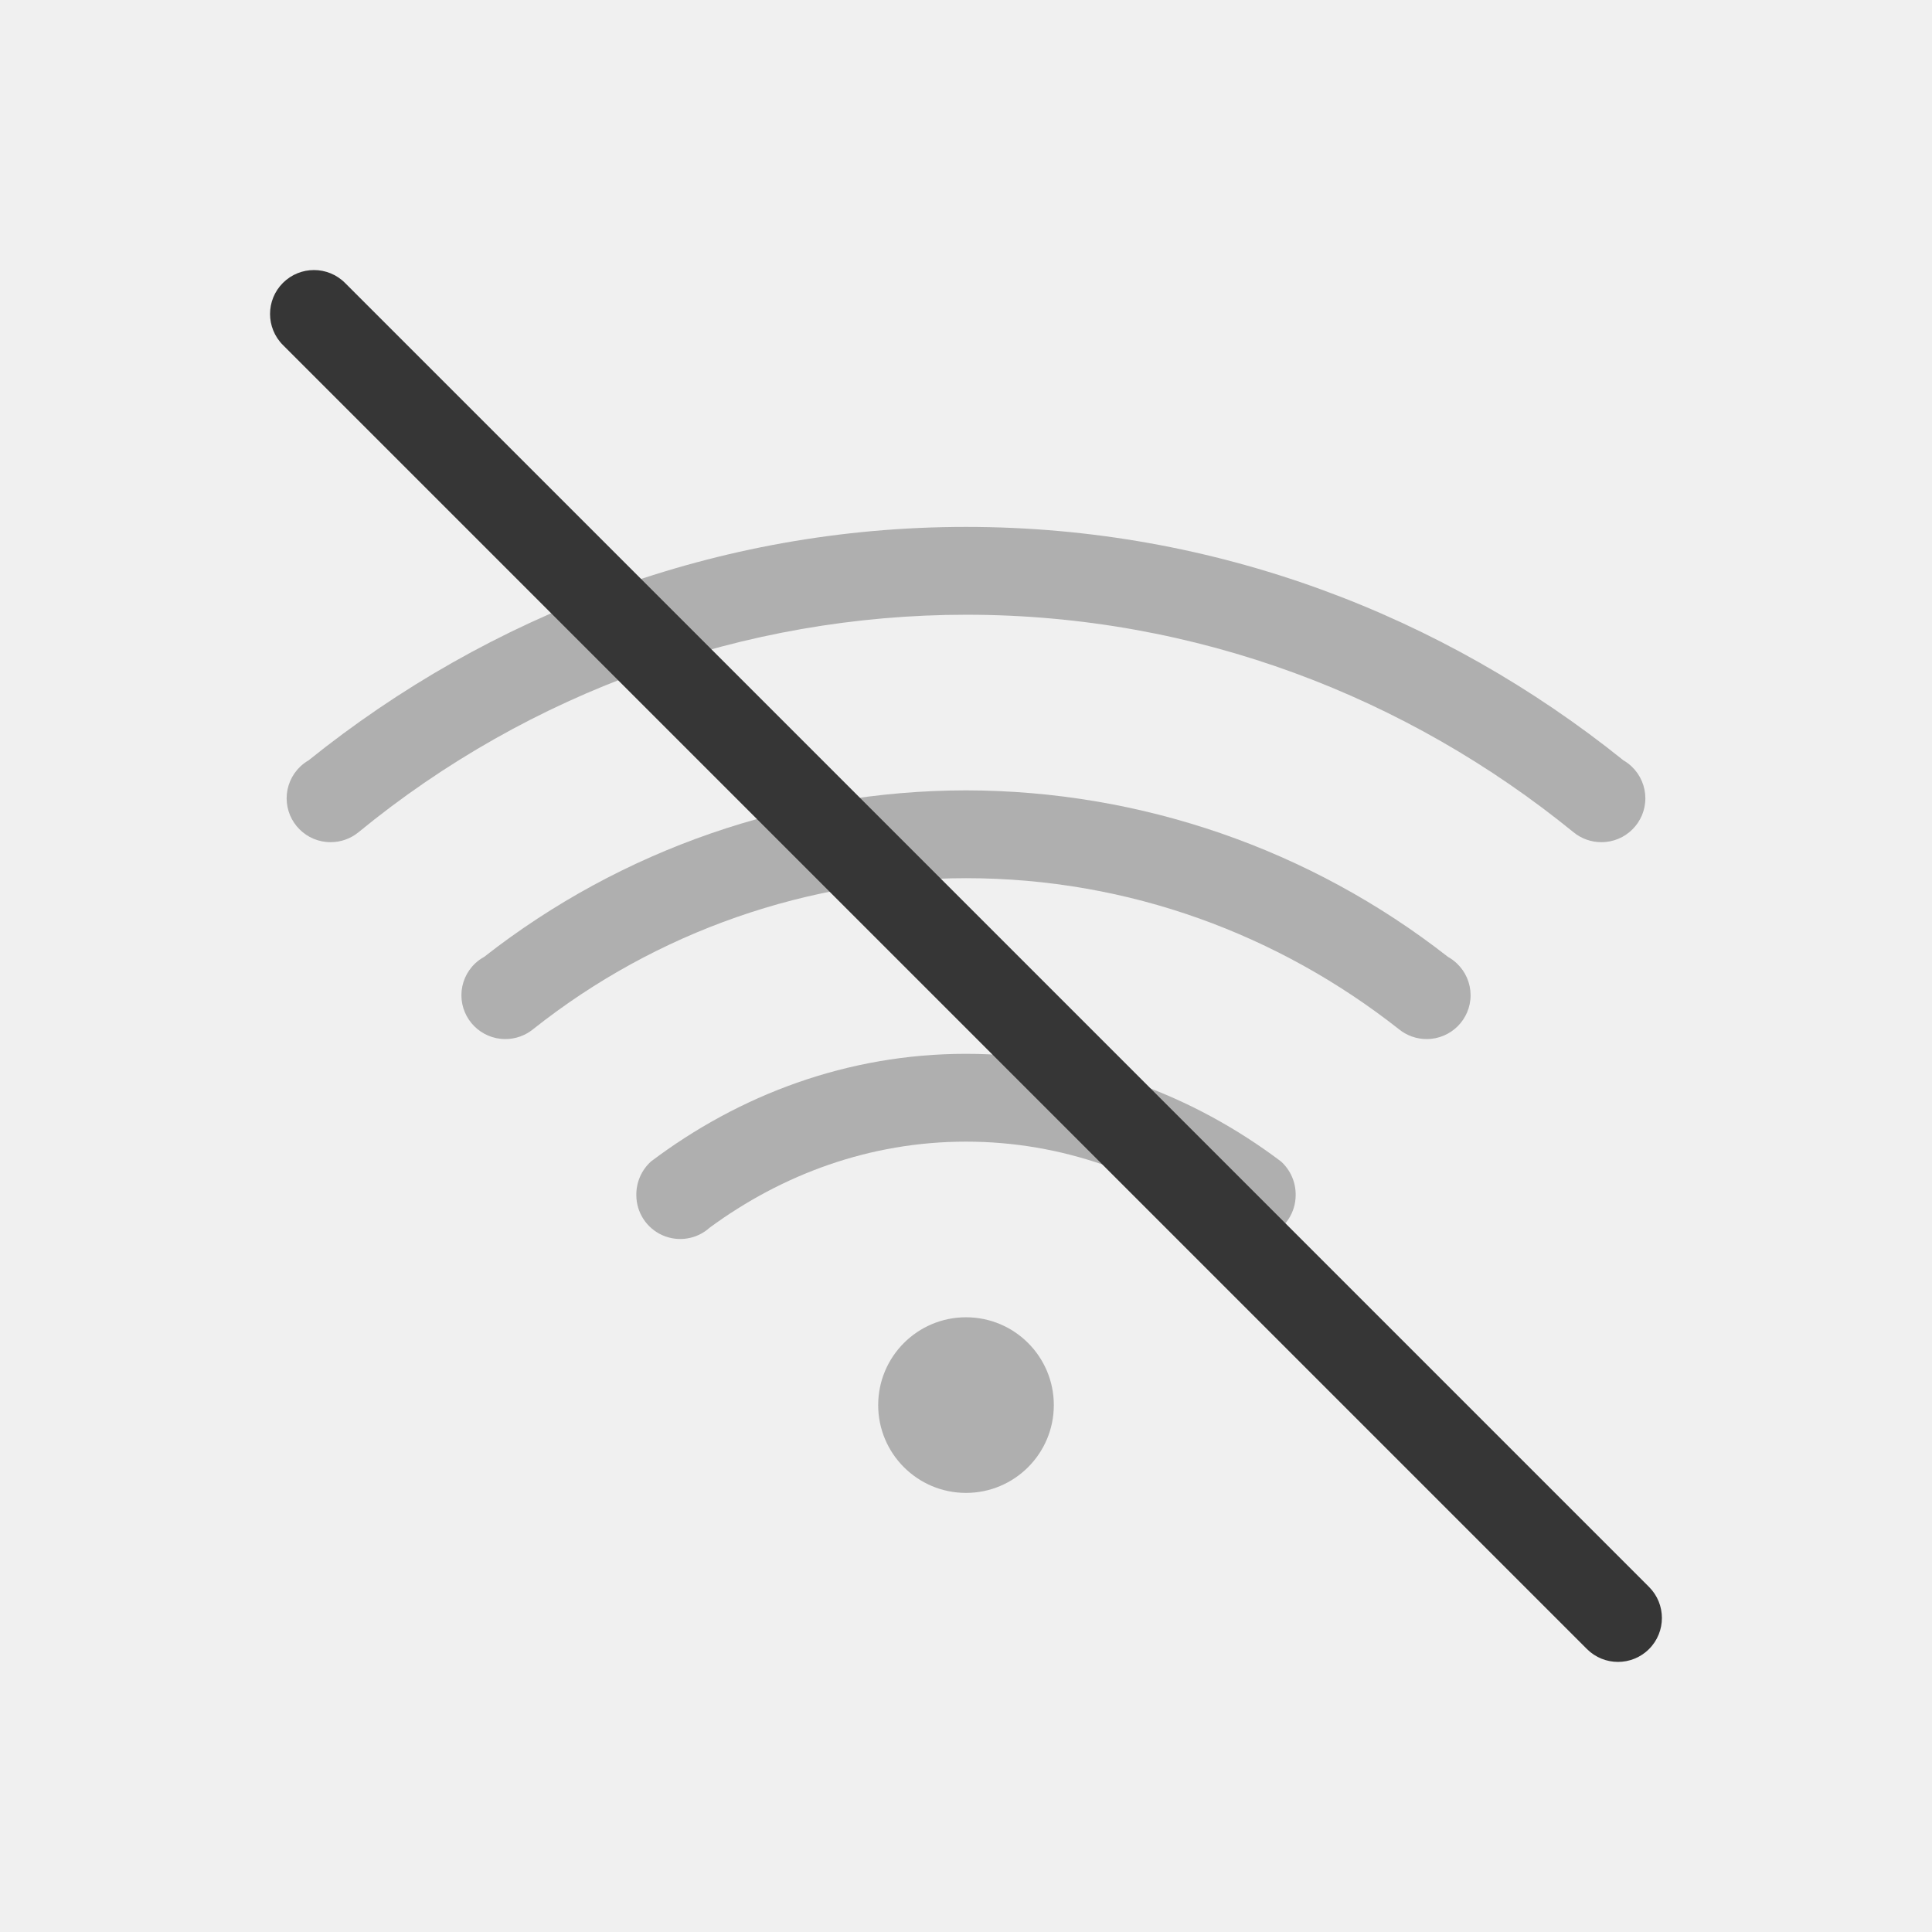
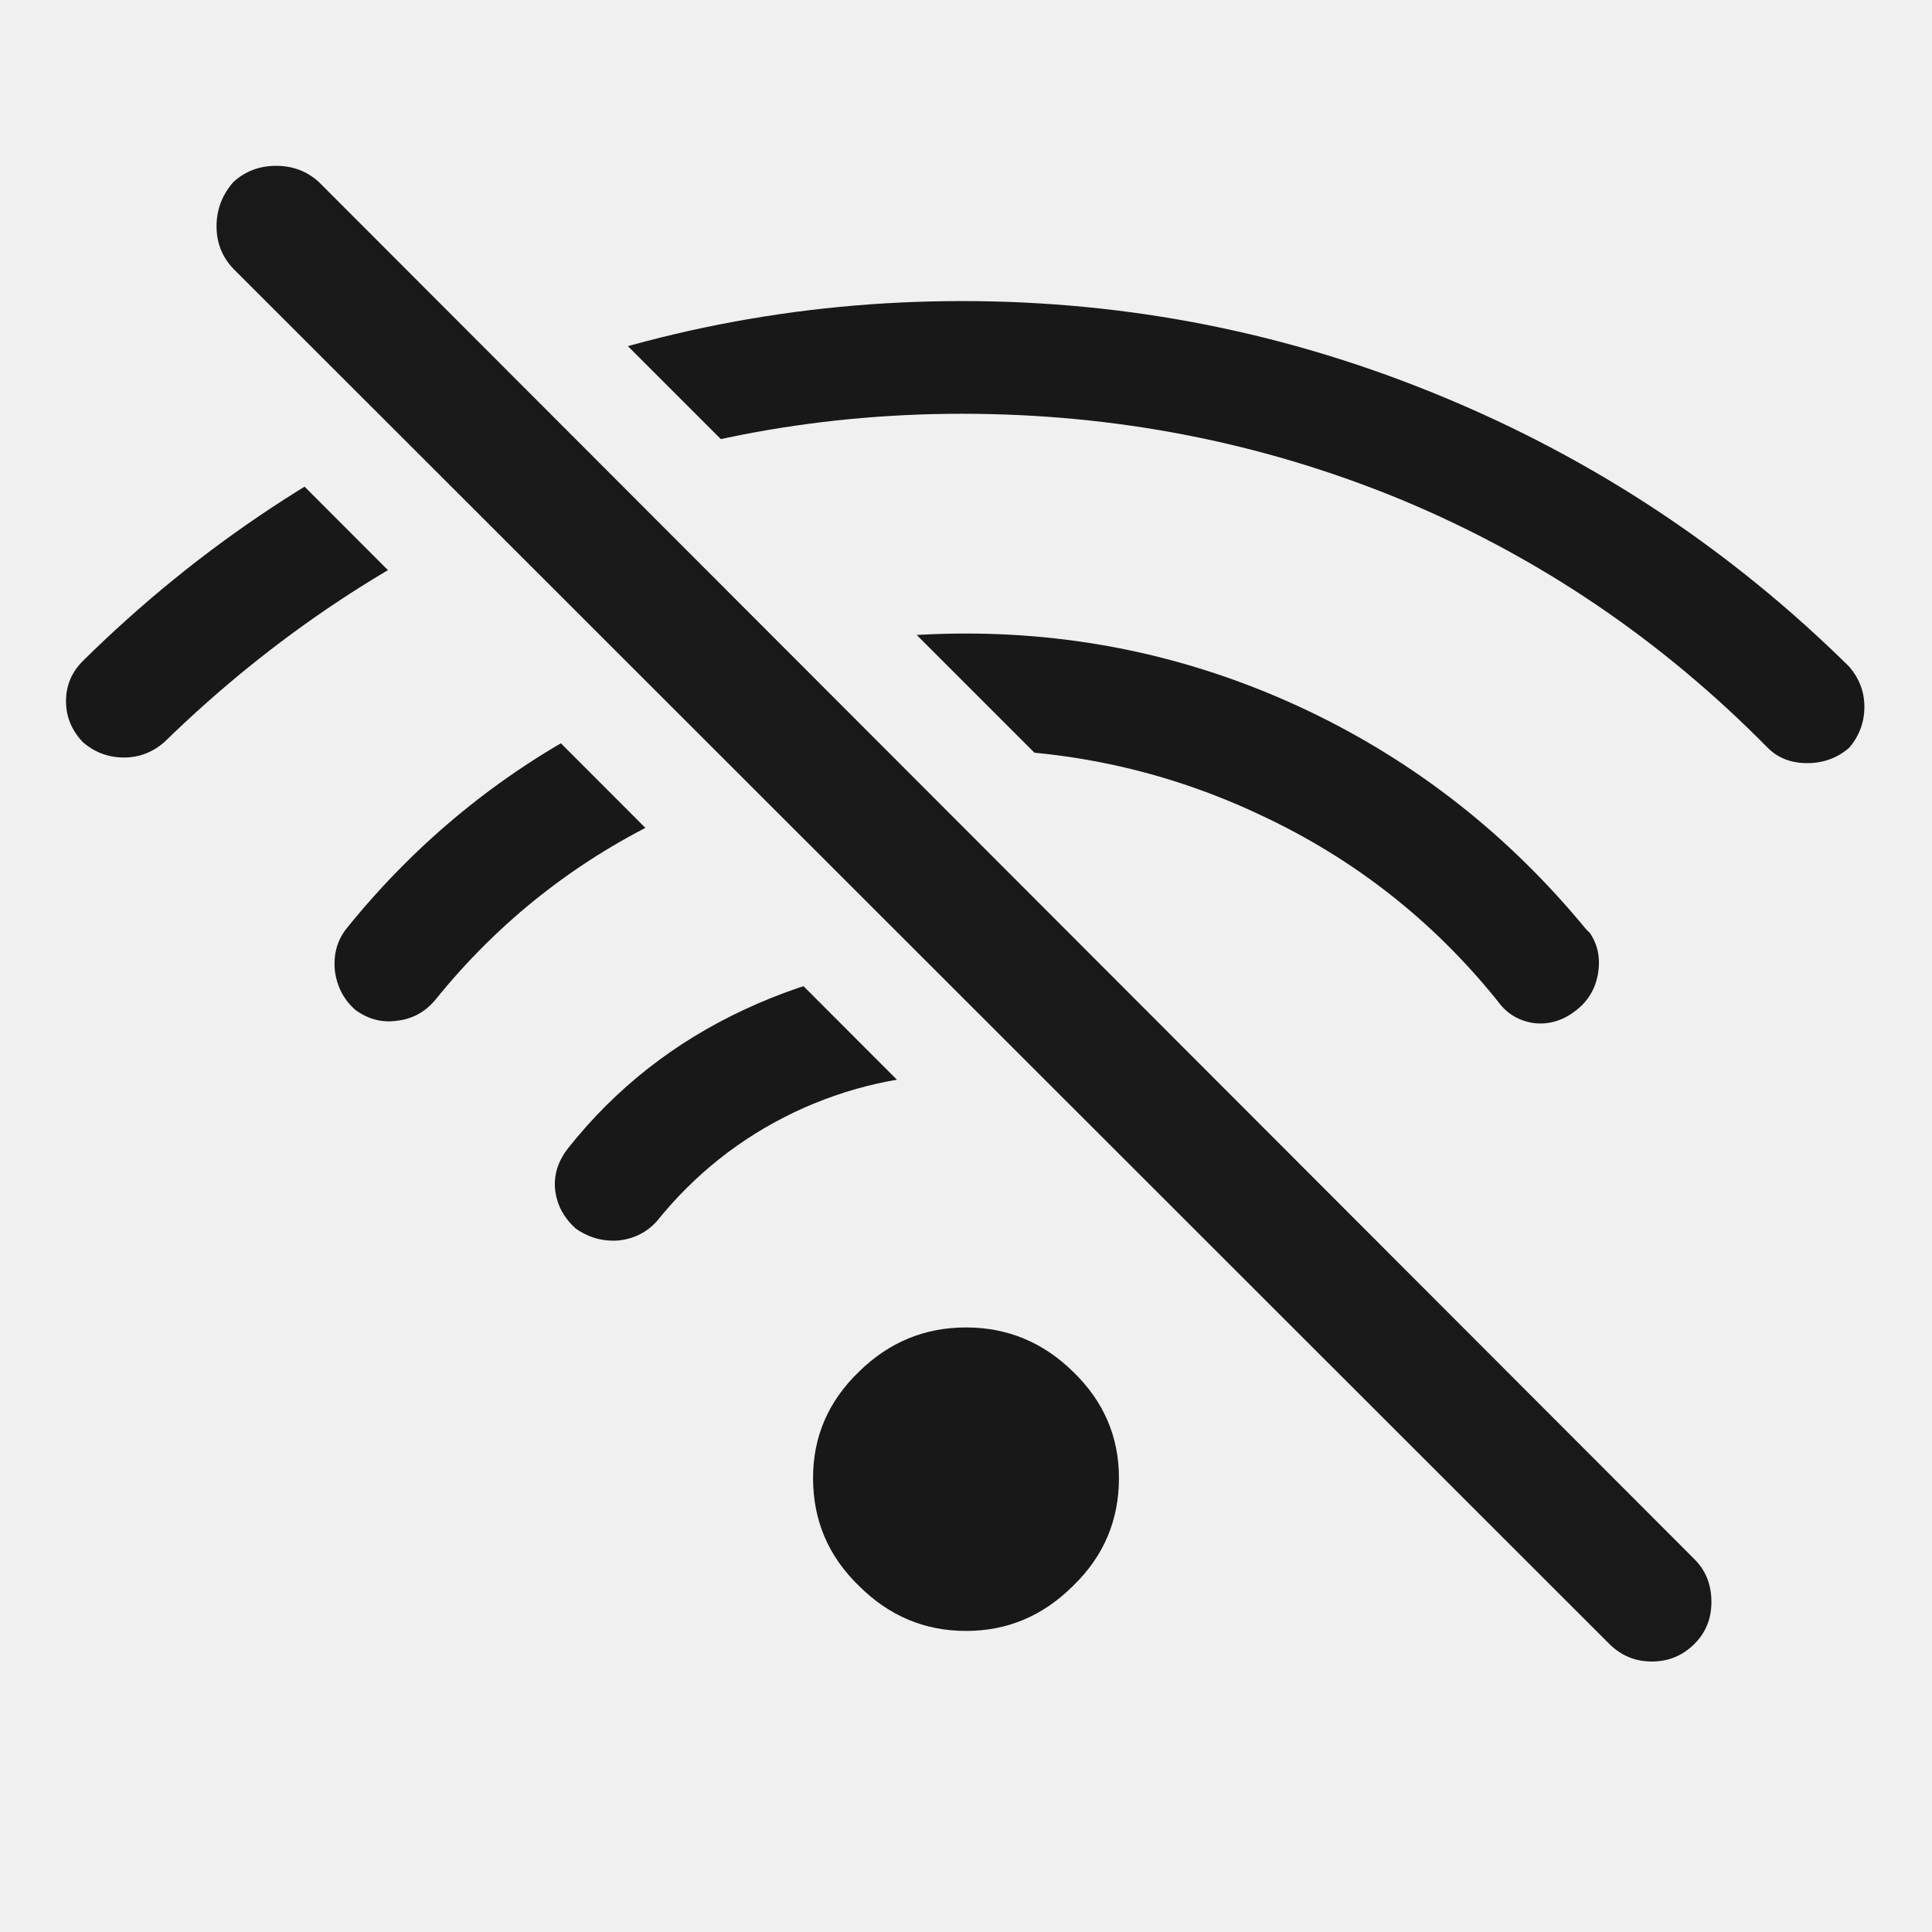
- <svg xmlns="http://www.w3.org/2000/svg" width="22" height="22" version="1.1">
-   <style id="current-color-scheme" type="text/css">.ColorScheme-Text {
-         color:#363636;
-       }
-       .ColorScheme-Background {
-         color:#eff0f1;
-       }
-       .ColorScheme-Highlight {
-         color:#3498db;
-       }
-       .ColorScheme-ViewText {
-         color:#363636;
-       }
-       .ColorScheme-ViewBackground {
-         color:#fcfcfc;
-       }
-       .ColorScheme-ViewHover {
-         color:#93cee9;
-       }
-       .ColorScheme-ViewFocus{
-         color:#3daee9;
-       }
-       .ColorScheme-ButtonText {
-         color:#363636;
-       }
-       .ColorScheme-ButtonBackground {
-         color:#eff0f1;
-       }
-       .ColorScheme-ButtonHover {
-         color:#93cee9;
-       }
-       .ColorScheme-ButtonFocus{
-         color:#3daee9;
-       }
-       .ColorScheme-NegativeText{
-         color:#e74c3c;
-       }</style>
-   <g class="ColorScheme-Text" transform="translate(3,3)" fill="currentColor" opacity=".35">
-     <path d="m8 3c-2.84 0-5.432 1.007-7.486 2.658a0.5 0.5 0 0 0-0.096 0.072 0.5 0.5 0 0 0-0.154 0.36 0.5 0.5 0 0 0 0.5 0.5 0.5 0.5 0 0 0 0.318-0.113 10.919 10.919 0 0 1 6.918-2.477c2.628 0 5.027 0.938 6.918 2.477a0.5 0.5 0 0 0 0.318 0.113 0.5 0.5 0 0 0 0.5-0.5 0.5 0.5 0 0 0-0.154-0.36 0.5 0.5 0 0 0-0.096-0.072c-2.053-1.65-4.645-2.658-7.486-2.658z" />
-     <path d="m8 9c-1.353 0-2.583 0.469-3.586 1.225a0.507 0.507 0 0 0-0.168 0.384 0.5 0.5 0 0 0 0.836 0.37c0.822-0.604 1.82-0.979 2.918-0.979s2.096 0.375 2.918 0.979a0.5 0.5 0 0 0 0.836-0.37 0.507 0.507 0 0 0-0.168-0.384c-1.003-0.756-2.233-1.225-3.586-1.225z" />
-     <path d="m8 6a8.918 8.918 0 0 0-5.488 1.897 0.5 0.5 0 0 0-0.102 0.074 0.5 0.5 0 0 0-0.156 0.361 0.5 0.5 0 0 0 0.5 0.5 0.5 0.5 0 0 0 0.32-0.115 7.936 7.936 0 0 1 4.926-1.717c1.863 0 3.567 0.648 4.926 1.717a0.5 0.5 0 0 0 0.32 0.115 0.5 0.5 0 0 0 0.5-0.5 0.5 0.5 0 0 0-0.156-0.361 0.5 0.5 0 0 0-0.102-0.075 8.919 8.919 0 0 0-5.488-1.896z" />
-     <circle cx="8" cy="13" r="1" />
+ <svg xmlns="http://www.w3.org/2000/svg" width="24" height="24">
+   <rect width="24" height="24" opacity="0" />
+   <g mask="url(#hms_mask_0)">
+     <path d="M19.58 12.55Q19.8 12.38 19.85 12.1Q19.9 11.81 19.75 11.59L19.7 11.54Q18.26 9.79 16.25 8.83Q14.23 7.87 12 7.87Q9.74 7.87 7.73 8.83Q5.71 9.79 4.3 11.54Q4.13 11.76 4.16 12.06Q4.2 12.36 4.42 12.55Q4.66 12.72 4.93 12.68Q5.21 12.65 5.4 12.43Q6.6 10.94 8.33 10.13Q10.06 9.31 12 9.31Q13.94 9.31 15.67 10.13Q17.4 10.94 18.6 12.43Q18.77 12.67 19.06 12.71Q19.34 12.74 19.58 12.55ZM1.03 9.22Q1.25 9.41 1.54 9.41Q1.82 9.41 2.04 9.22Q4.06 7.25 6.6 6.19Q9.14 5.14 11.95 5.14Q14.81 5.14 17.39 6.2Q19.97 7.27 21.96 9.29Q22.15 9.48 22.45 9.48Q22.75 9.48 22.97 9.29Q23.16 9.07 23.16 8.78Q23.16 8.5 22.97 8.28Q20.76 6.1 17.9 4.92Q15.05 3.74 11.95 3.74Q8.88 3.74 6.05 4.9Q3.22 6.05 1.03 8.21L1.03 8.21Q0.82 8.42 0.82 8.71Q0.82 9 1.03 9.22ZM7.03 14.3Q6.86 14.54 6.9 14.81Q6.94 15.07 7.15 15.26Q7.39 15.43 7.68 15.41Q7.97 15.38 8.16 15.17Q8.86 14.3 9.86 13.82Q10.87 13.34 12 13.34Q13.13 13.34 14.14 13.82Q15.14 14.3 15.84 15.17Q16.01 15.36 16.31 15.4Q16.61 15.43 16.82 15.26Q17.04 15.07 17.06 14.78Q17.09 14.5 16.92 14.26Q16.01 13.15 14.71 12.54Q13.42 11.93 12 11.93Q10.56 11.93 9.25 12.54Q7.94 13.15 7.06 14.26ZM10.1 18.36Q10.1 19.15 10.67 19.7Q11.23 20.26 12 20.26Q12.77 20.26 13.33 19.7Q13.9 19.15 13.9 18.36Q13.9 17.59 13.33 17.04Q12.77 16.49 12 16.49Q11.23 16.49 10.67 17.04Q10.1 17.59 10.1 18.36Z" fill="rgba(0,0,0,0.902)" />
  </g>
-   <rect class="ColorScheme-Text" transform="rotate(45)" x="4.556" y="-.5" width="22" height="1" rx=".5" ry=".5" fill="currentColor" />
+   <defs>
+     <mask id="hms_mask_0">
+       <rect width="24" height="24" fill="#ffffff" />
+       <g>
+         <path d="M4.87 1.37Q4.63 1.06 4.26 0.91Q3.89 0.77 3.48 0.77Q3.02 0.77 2.64 0.91Q2.26 1.06 1.99 1.37Q1.7 1.63 1.55 2.02Q1.39 2.4 1.39 2.83Q1.39 3.24 1.55 3.61Q1.7 3.98 1.99 4.25L19.08 21.36Q19.34 21.65 19.74 21.82Q20.14 21.98 20.52 21.98Q20.93 21.98 21.31 21.82Q21.7 21.65 21.96 21.34Q22.25 21.1 22.42 20.71Q22.58 20.33 22.58 19.9Q22.61 19.54 22.44 19.15Q22.27 18.77 21.96 18.46L4.87 1.37Z" fill="#000000" />
+       </g>
+     </mask>
+   </defs>
+   <g>
+     <path d="M21.05 20.42Q21.26 20.21 21.26 19.9Q21.26 19.58 21.05 19.37L3.96 2.26Q3.74 2.06 3.43 2.06Q3.12 2.06 2.9 2.26Q2.69 2.5 2.69 2.81Q2.69 3.12 2.9 3.34L19.99 20.42Q20.21 20.64 20.52 20.64Q20.83 20.64 21.05 20.42Z" fill="rgba(25,25,25,1)" />
+   </g>
</svg>
